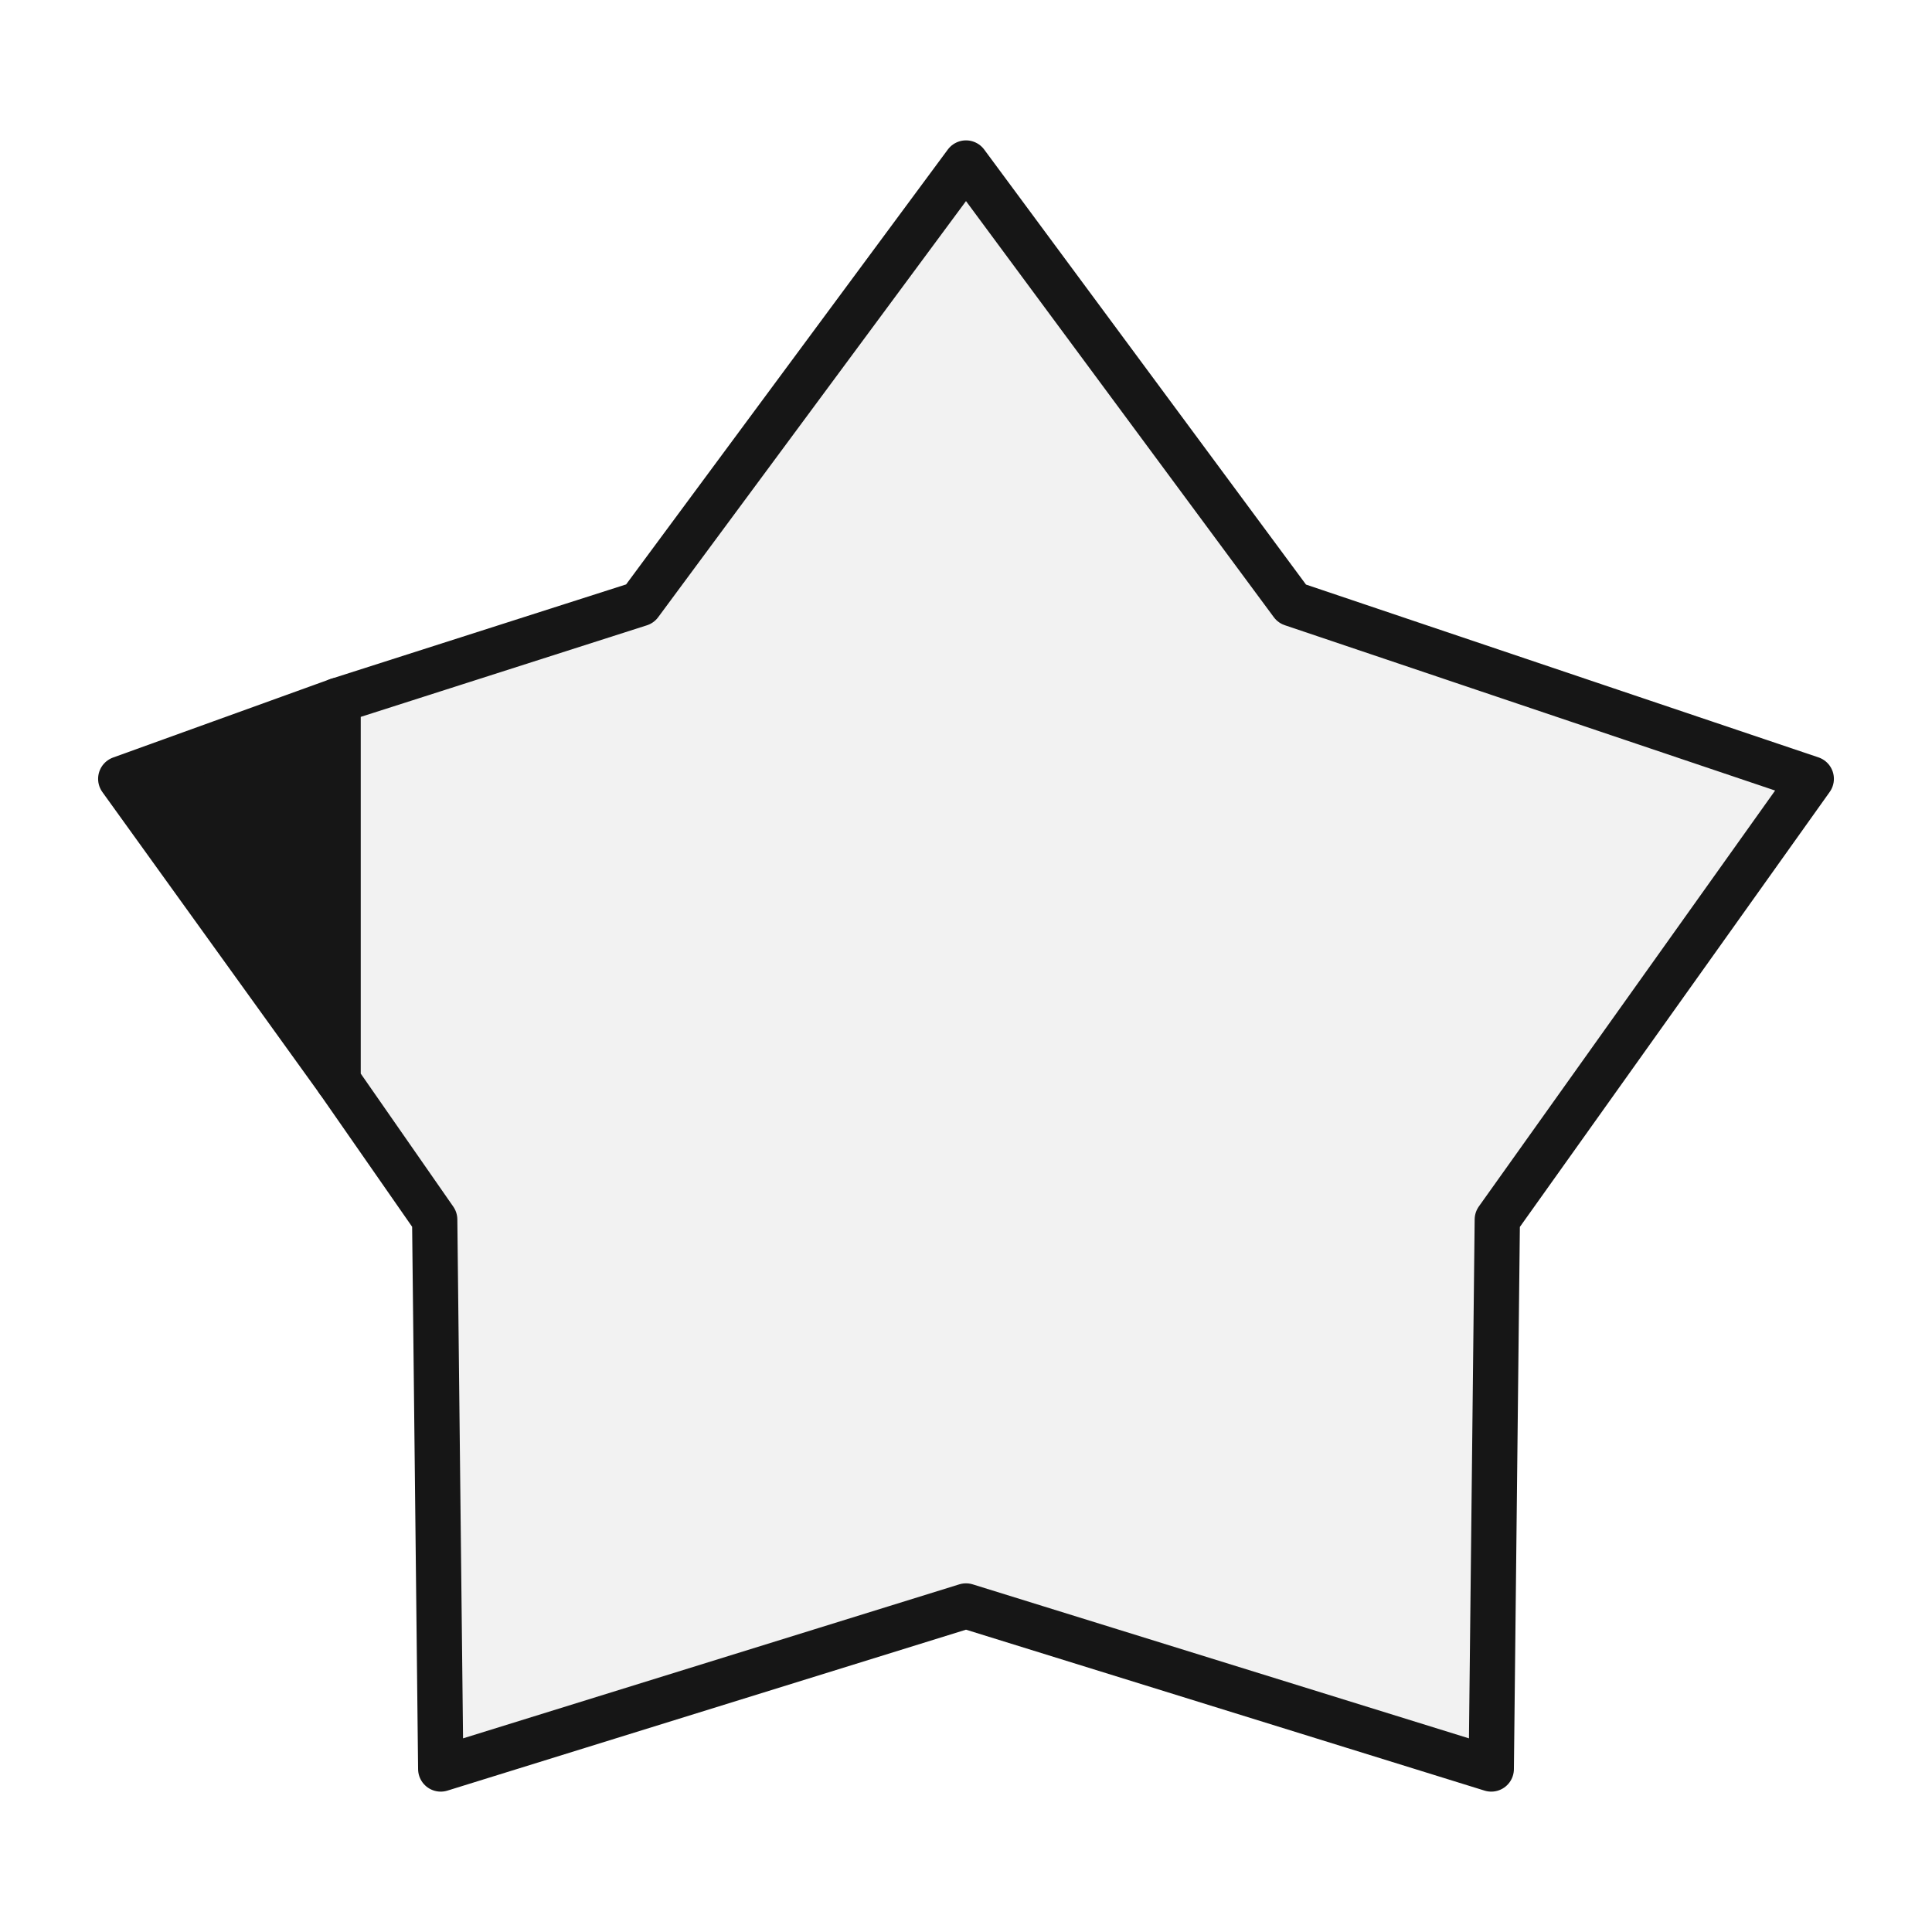
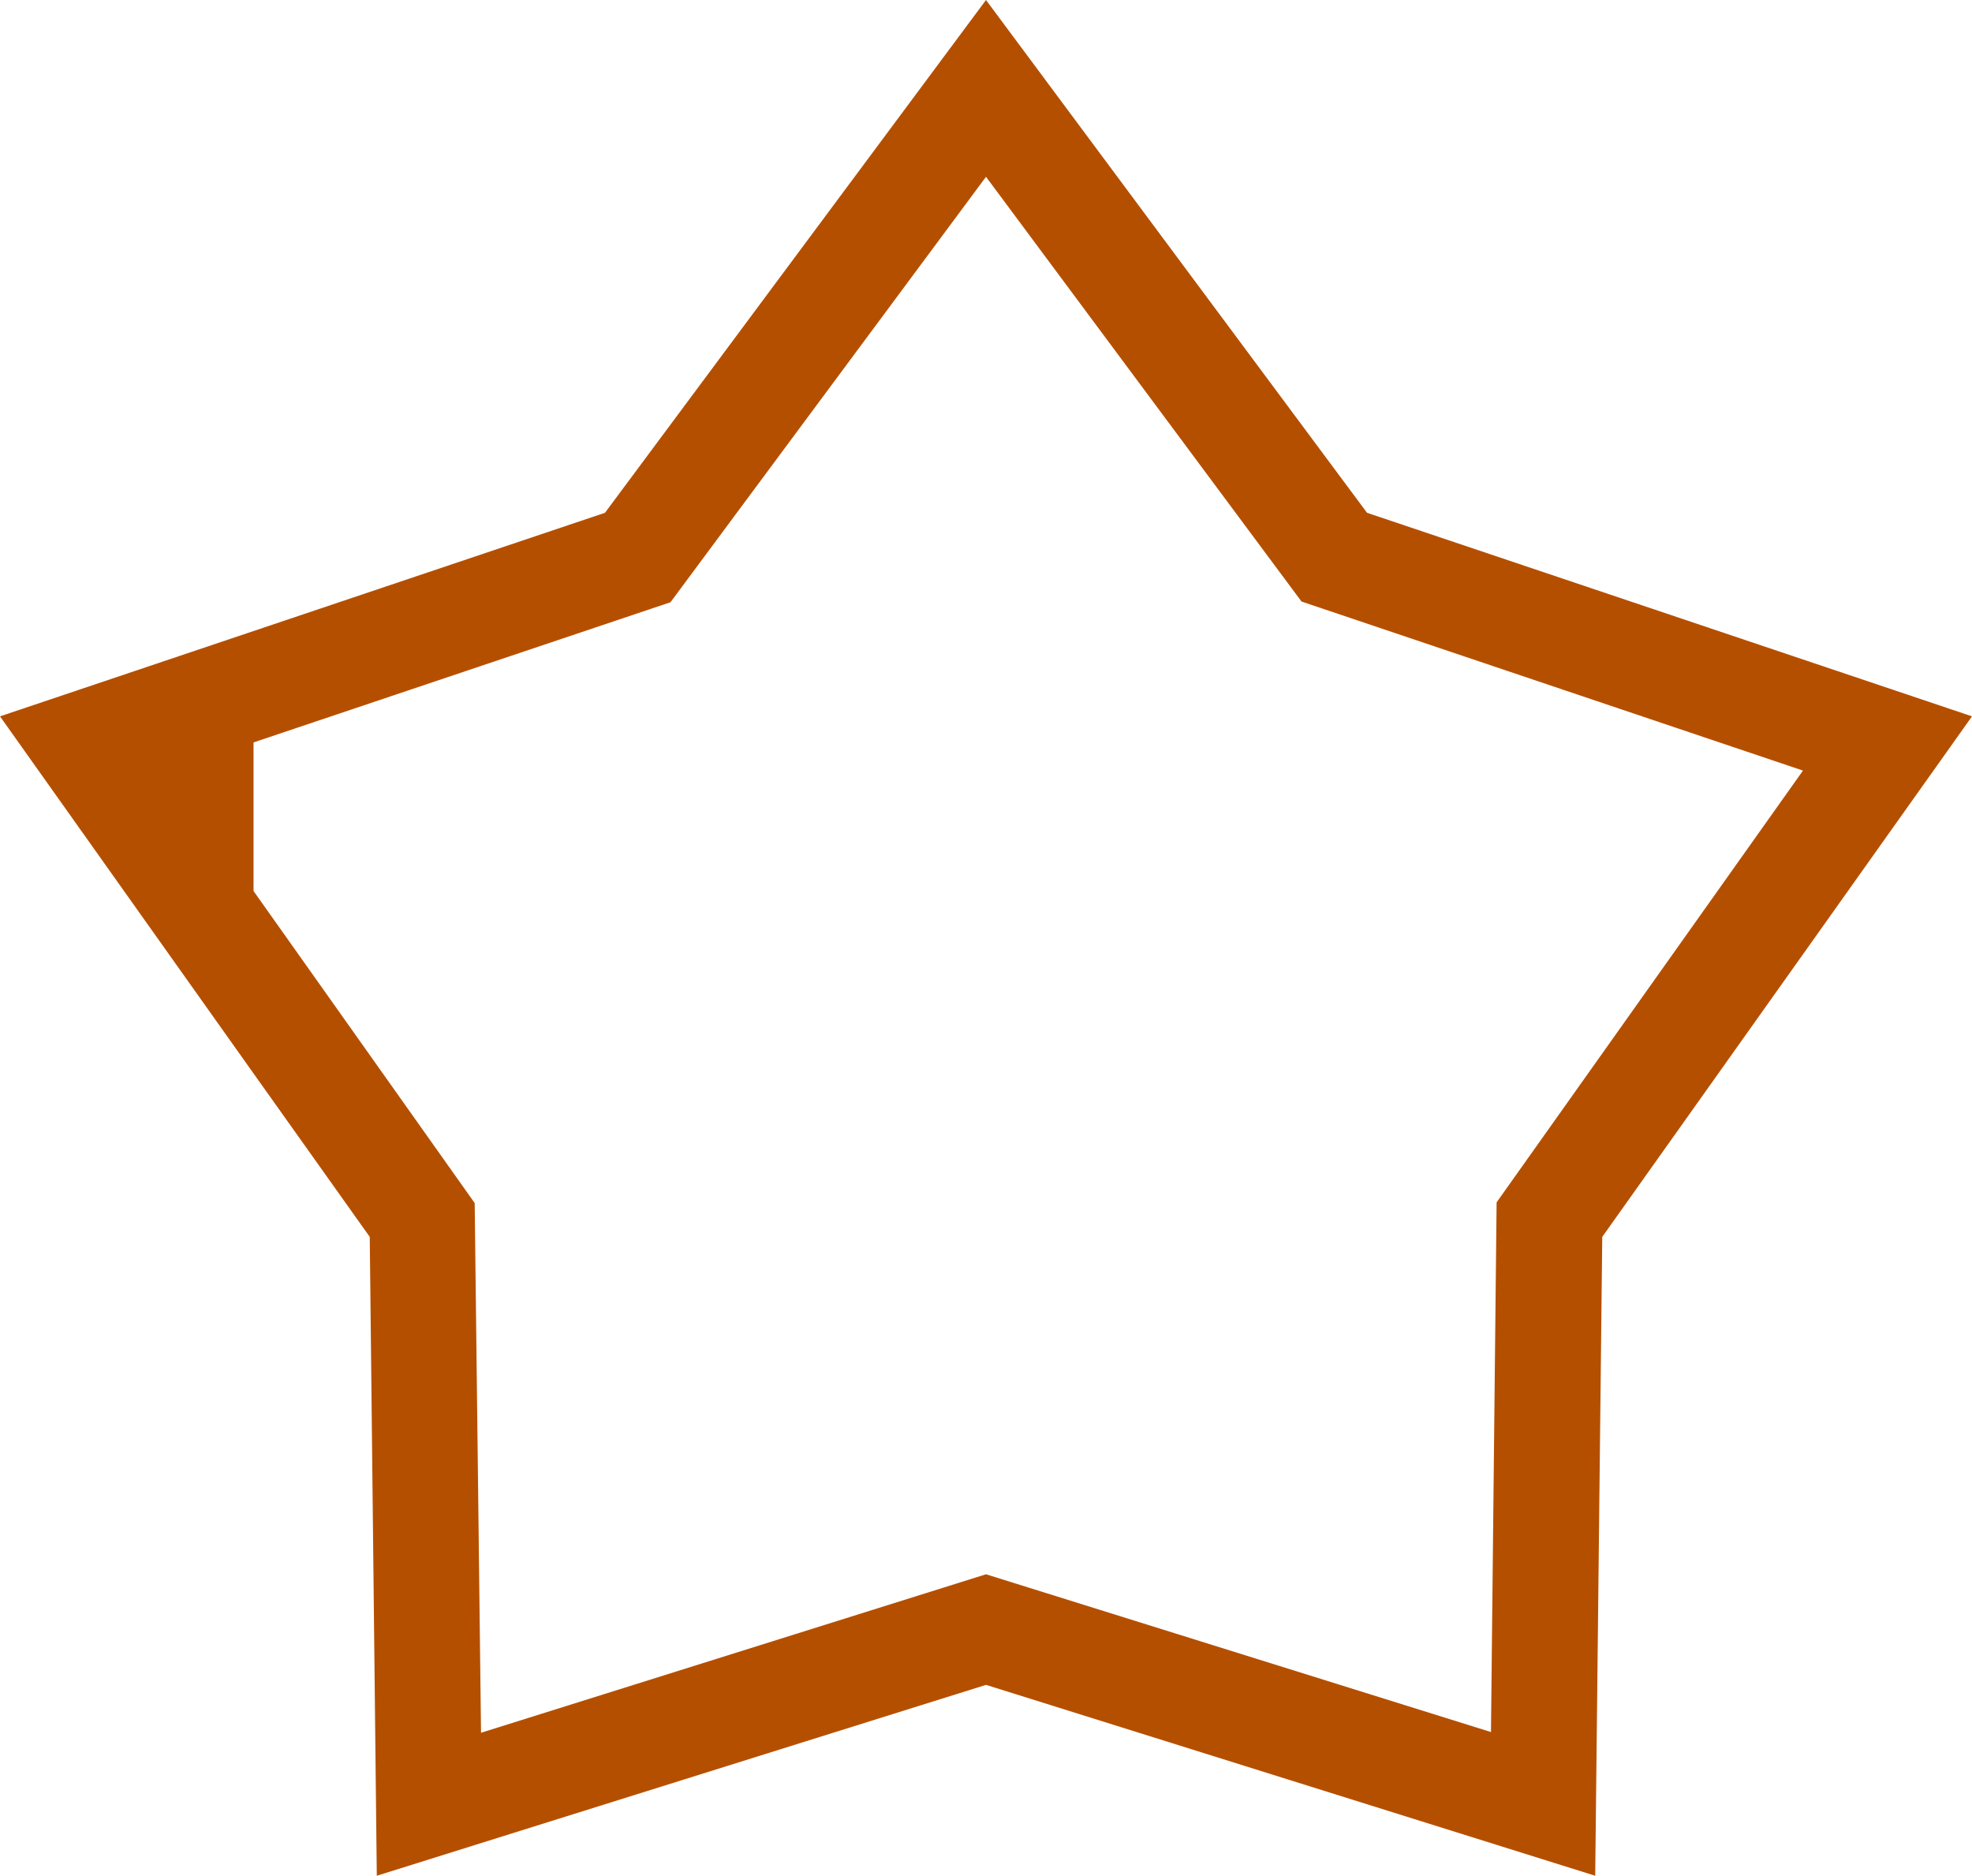
- <svg xmlns="http://www.w3.org/2000/svg" xmlns:xlink="http://www.w3.org/1999/xlink" version="1.1" id="Layer_1" x="0px" y="0px" width="32px" height="32px" viewBox="0 0 32 32" style="enable-background:new 0 0 32 32;" xml:space="preserve">
+ <svg xmlns="http://www.w3.org/2000/svg" version="1.1" id="Layer_1" x="0px" y="0px" viewBox="0 0 280 266.3" style="enable-background:new 0 0 280 266.3;" xml:space="preserve">
  <style type="text/css">
- 	
- 		.st0{clip-path:url(#SVGID_1_);fill:#161616;stroke:#161616;stroke-width:0.75;stroke-linecap:round;stroke-linejoin:round;stroke-miterlimit:10;}
- 	.st1{fill:#F2F2F2;stroke:#161616;stroke-width:0.75;stroke-linecap:round;stroke-linejoin:round;stroke-miterlimit:10;}
+ 	.st0{fill:#B54F00;}
</style>
-   <g>
-     <g>
-       <g>
-         <defs>
-           <polygon id="SVGID_746_" points="2,12.9 5.6,17.9 5.6,11.6     " />
-         </defs>
-         <use xlink:href="#SVGID_746_" style="overflow:visible;fill:#161616;" />
-         <clipPath id="SVGID_1_">
-           <use xlink:href="#SVGID_746_" style="overflow:visible;" />
-         </clipPath>
-         <rect x="2" y="11.6" class="st0" width="3.6" height="6.3" />
-         <use xlink:href="#SVGID_746_" style="overflow:visible;fill:none;stroke:#161616;stroke-width:0.75;stroke-linecap:round;stroke-linejoin:round;stroke-miterlimit:10;" />
-       </g>
-     </g>
-     <polygon class="st1" points="16,2.7 10.6,10 5.6,11.6 5.6,17.9 7.2,20.2 7.3,29.3 16,26.6 24.7,29.3 24.8,20.2 30,12.9 21.4,10     " />
-   </g>
+   <path class="st0" d="M67.4,170.8L36,126.5v-21.1l59.2-19.9L140,25.1l44.8,60.3l71.2,24l-43.5,61.3l-0.8,75.2L140,223.5l-71.7,22.5  L67.4,170.8z M140,0L85.9,72.8L0,101.7l0,0l36,50.7l16.5,23.2l1,90.7l86.5-27.1l0,0l86.5,27.1l1-90.7l52.5-73.9l-85.9-28.9L140,0z" />
</svg>
